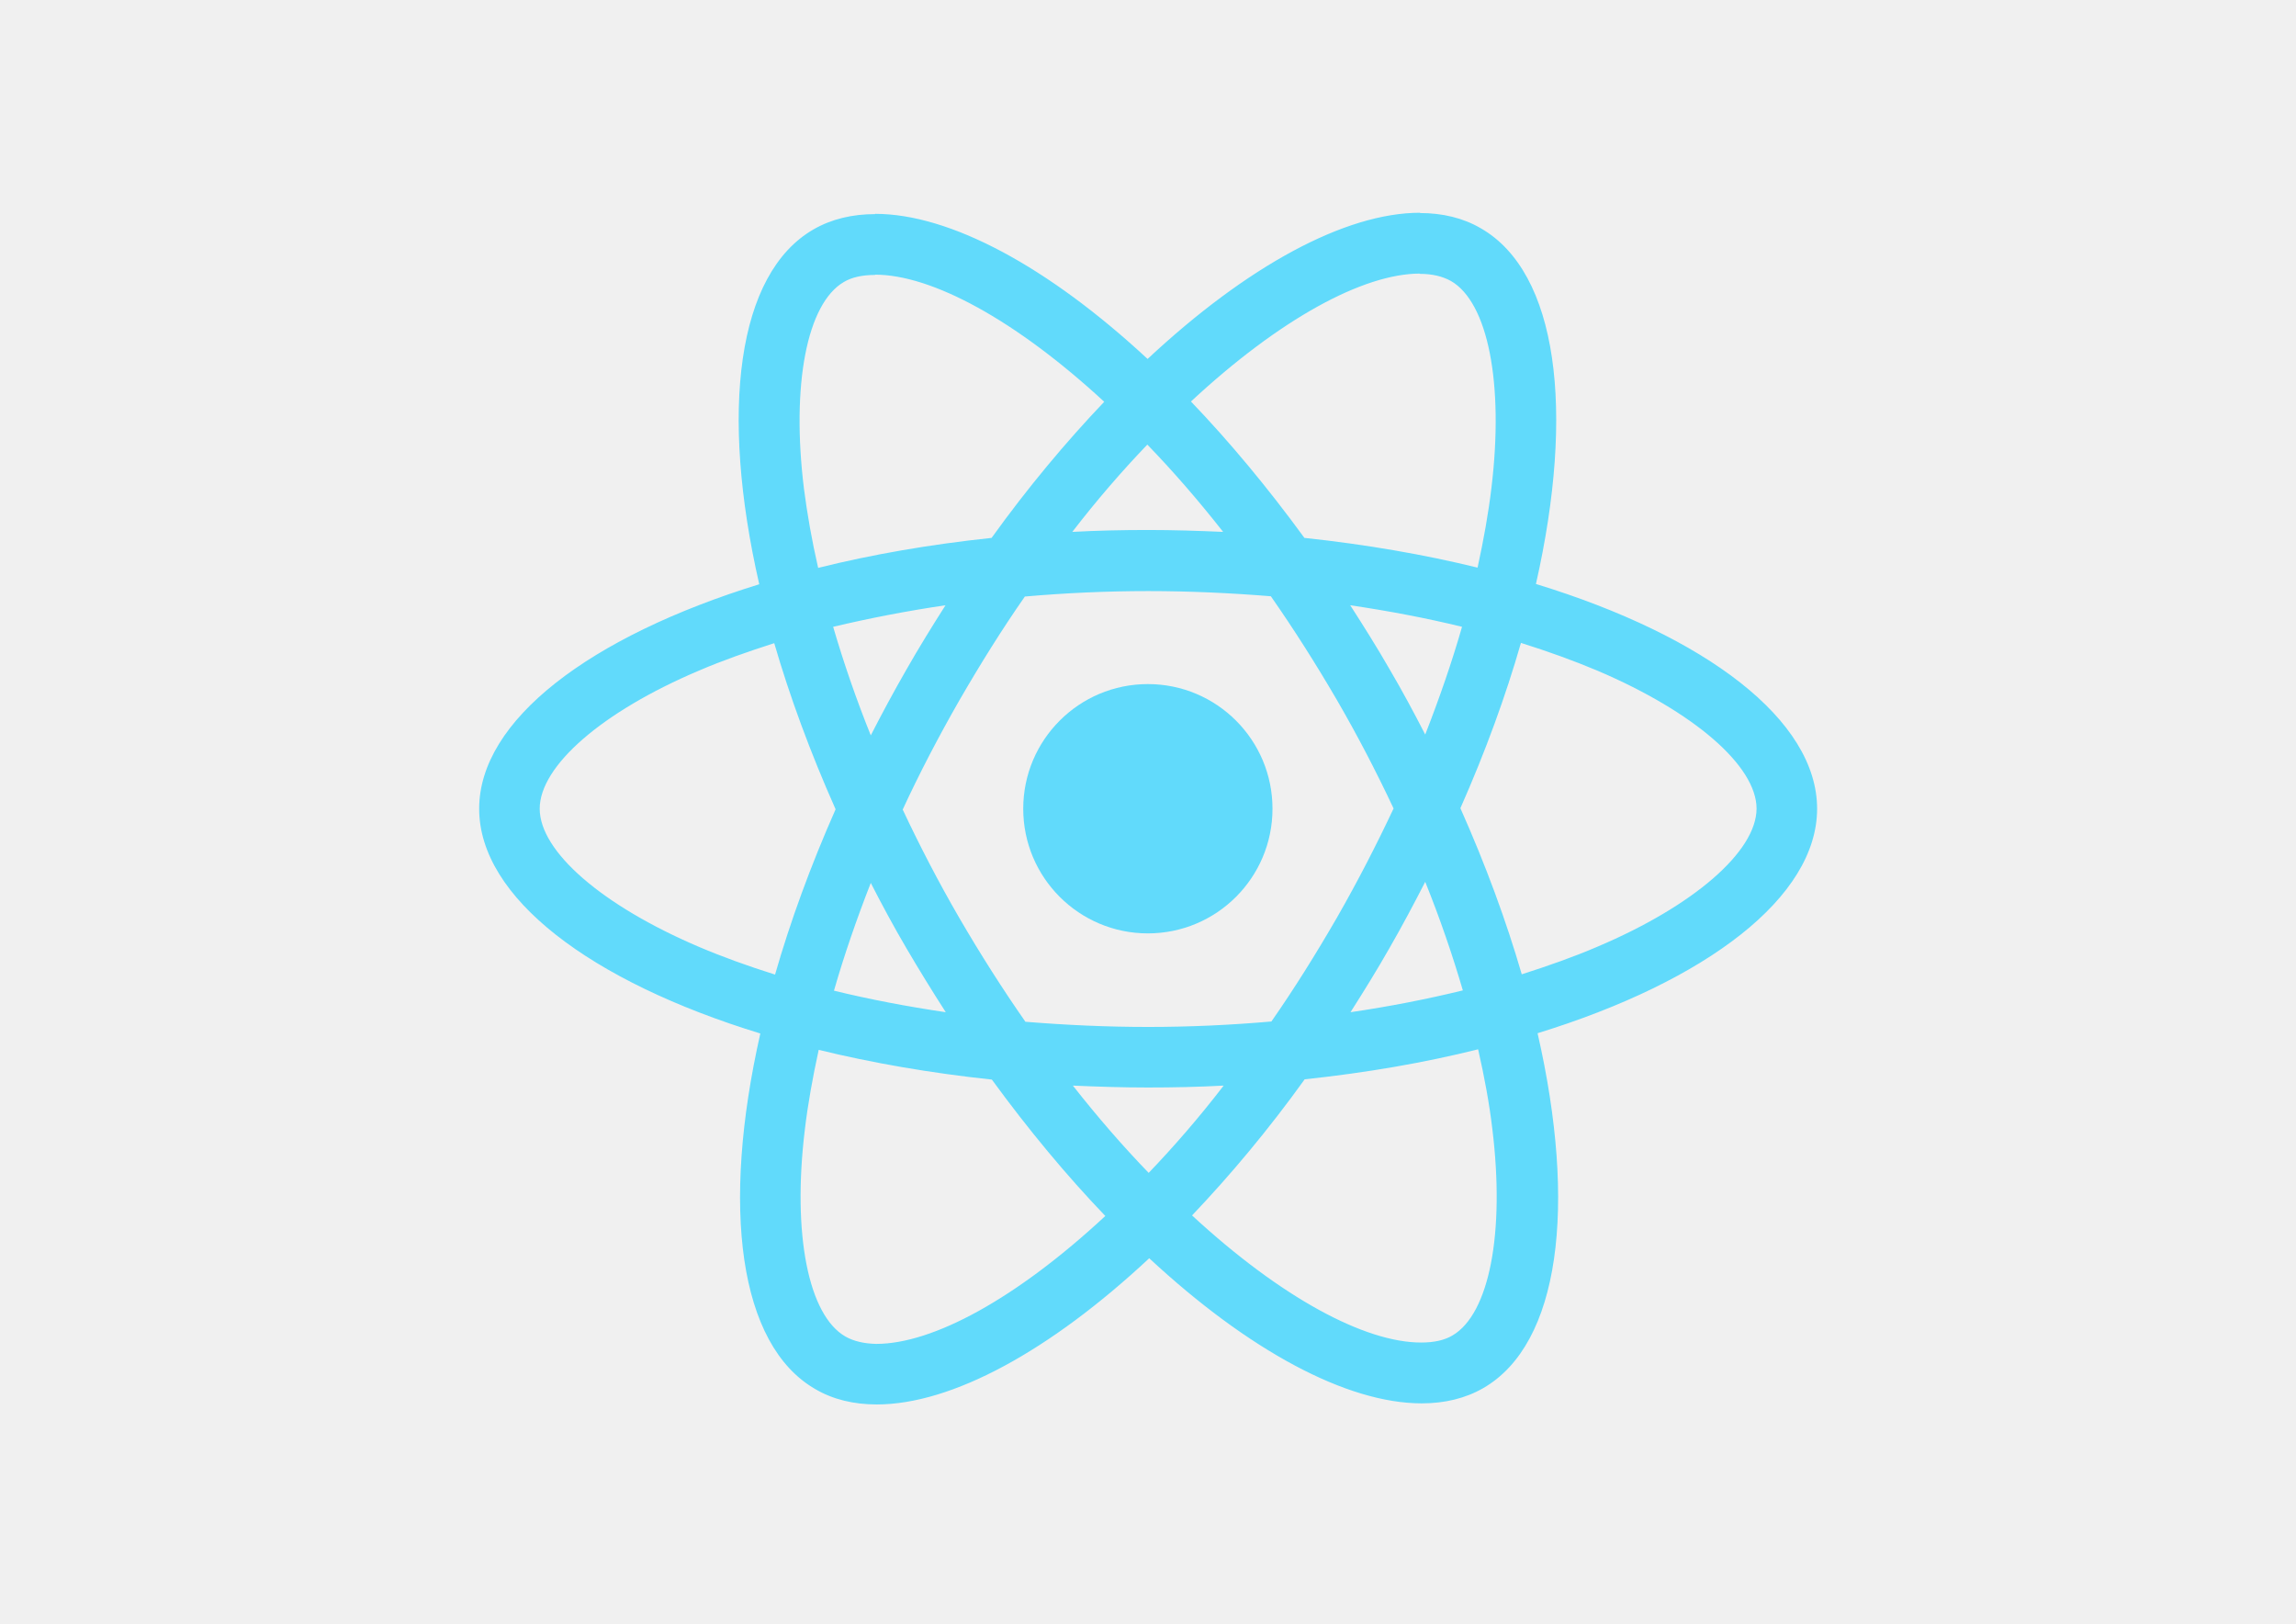
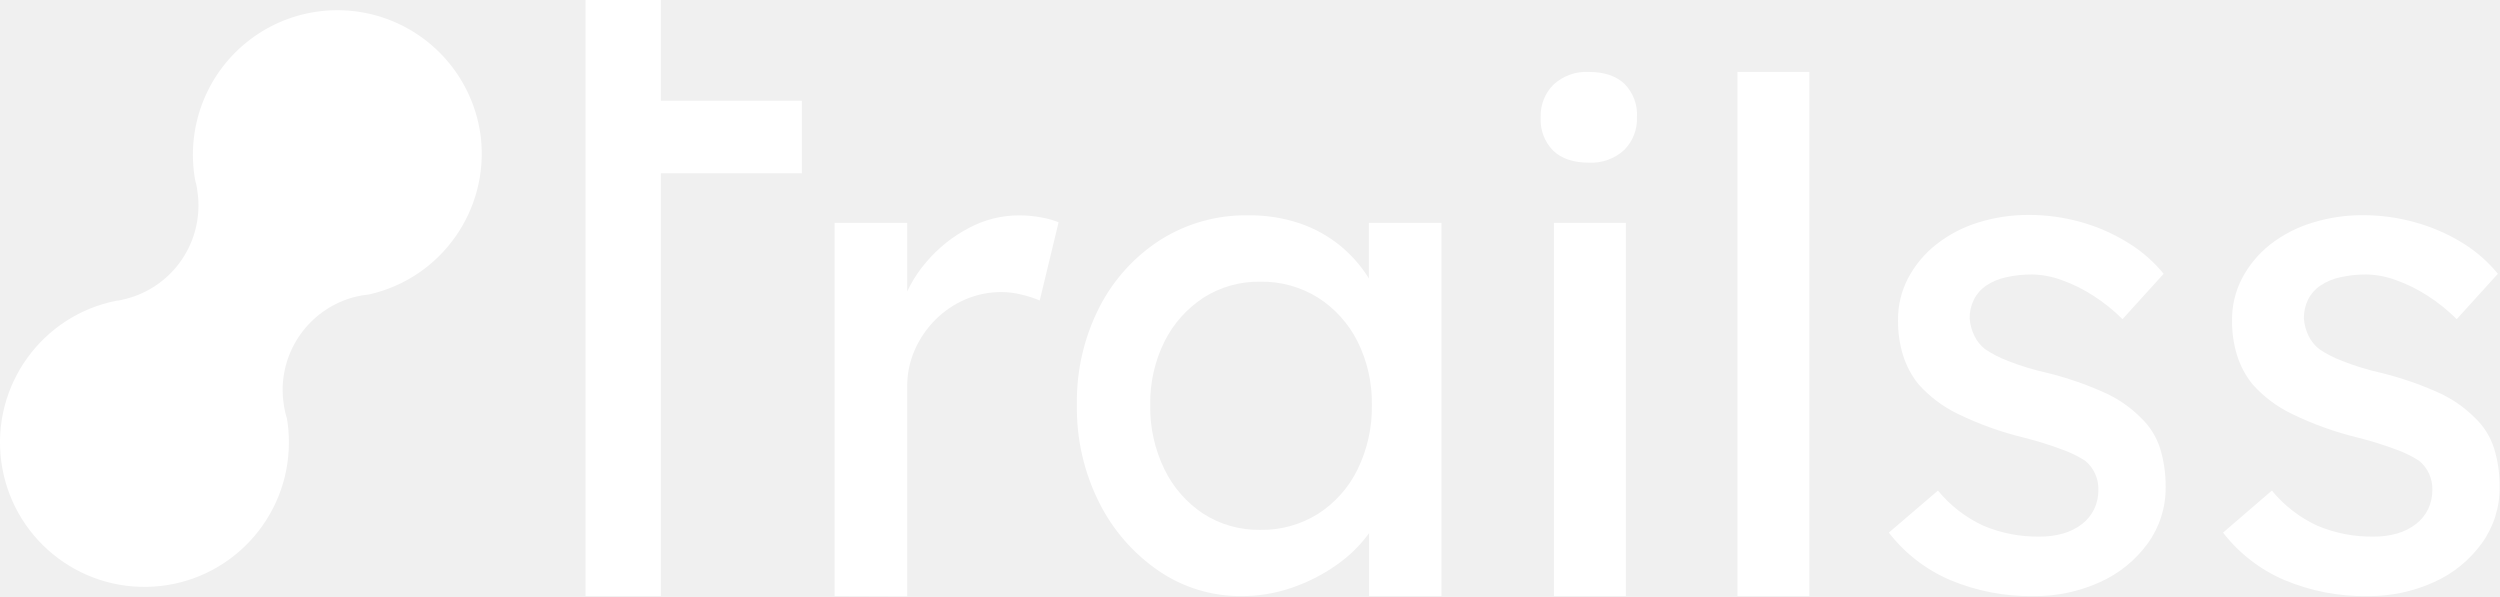
- <svg xmlns="http://www.w3.org/2000/svg" viewBox="0 0 841.9 595.3">
-   <g fill="#61DAFB">
-     <path d="M666.3 296.5c0-32.5-40.7-63.3-103.1-82.4 14.4-63.6 8-114.2-20.2-130.4-6.5-3.8-14.1-5.6-22.4-5.6v22.3c4.6 0 8.3.9 11.4 2.6 13.6 7.8 19.5 37.5 14.9 75.7-1.1 9.4-2.9 19.3-5.1 29.4-19.6-4.8-41-8.5-63.5-10.9-13.5-18.5-27.5-35.3-41.6-50 32.6-30.3 63.2-46.9 84-46.9V78c-27.5 0-63.5 19.6-99.9 53.6-36.4-33.8-72.4-53.2-99.9-53.2v22.3c20.7 0 51.4 16.5 84 46.6-14 14.7-28 31.4-41.3 49.9-22.6 2.4-44 6.1-63.6 11-2.3-10-4-19.7-5.2-29-4.7-38.2 1.1-67.9 14.6-75.8 3-1.8 6.9-2.6 11.5-2.6V78.5c-8.4 0-16 1.8-22.6 5.6-28.1 16.2-34.4 66.7-19.9 130.1-62.2 19.2-102.7 49.9-102.7 82.3 0 32.5 40.7 63.3 103.1 82.4-14.4 63.6-8 114.2 20.2 130.4 6.5 3.8 14.1 5.6 22.5 5.6 27.5 0 63.5-19.6 99.9-53.6 36.4 33.8 72.4 53.2 99.9 53.2 8.4 0 16-1.8 22.6-5.6 28.1-16.2 34.4-66.7 19.9-130.1 62-19.1 102.5-49.9 102.5-82.3zm-130.2-66.7c-3.7 12.9-8.3 26.2-13.5 39.5-4.1-8-8.4-16-13.1-24-4.6-8-9.5-15.8-14.4-23.4 14.2 2.1 27.9 4.7 41 7.9zm-45.8 106.5c-7.8 13.5-15.8 26.3-24.1 38.2-14.9 1.3-30 2-45.2 2-15.1 0-30.2-.7-45-1.9-8.3-11.9-16.4-24.6-24.2-38-7.6-13.1-14.5-26.4-20.8-39.8 6.2-13.4 13.2-26.8 20.7-39.9 7.8-13.5 15.8-26.3 24.1-38.2 14.9-1.3 30-2 45.2-2 15.1 0 30.2.7 45 1.9 8.3 11.9 16.4 24.6 24.2 38 7.6 13.1 14.5 26.4 20.8 39.8-6.3 13.4-13.2 26.8-20.7 39.9zm32.3-13c5.4 13.4 10 26.8 13.8 39.8-13.1 3.2-26.9 5.9-41.2 8 4.9-7.7 9.8-15.6 14.4-23.7 4.6-8 8.9-16.1 13-24.1zM421.2 430c-9.3-9.6-18.6-20.3-27.8-32 9 .4 18.2.7 27.5.7 9.4 0 18.7-.2 27.8-.7-9 11.7-18.3 22.4-27.5 32zm-74.4-58.9c-14.2-2.1-27.9-4.7-41-7.9 3.7-12.9 8.3-26.2 13.5-39.5 4.1 8 8.4 16 13.1 24 4.7 8 9.5 15.8 14.4 23.4zM420.7 163c9.3 9.6 18.6 20.3 27.8 32-9-.4-18.2-.7-27.5-.7-9.4 0-18.7.2-27.8.7 9-11.7 18.3-22.4 27.5-32zm-74 58.9c-4.9 7.7-9.8 15.6-14.4 23.7-4.6 8-8.9 16-13 24-5.4-13.4-10-26.8-13.8-39.8 13.1-3.1 26.9-5.8 41.2-7.9zm-90.5 125.2c-35.4-15.1-58.3-34.9-58.3-50.6 0-15.7 22.9-35.6 58.3-50.6 8.6-3.7 18-7 27.7-10.1 5.7 19.6 13.2 40 22.5 60.9-9.2 20.8-16.6 41.1-22.2 60.6-9.9-3.1-19.3-6.5-28-10.2zM310 490c-13.6-7.8-19.5-37.5-14.9-75.7 1.1-9.4 2.9-19.3 5.1-29.4 19.6 4.8 41 8.5 63.5 10.9 13.5 18.5 27.5 35.3 41.6 50-32.6 30.3-63.2 46.9-84 46.9-4.5-.1-8.3-1-11.3-2.7zm237.2-76.2c4.7 38.2-1.1 67.9-14.6 75.8-3 1.8-6.9 2.6-11.5 2.6-20.7 0-51.4-16.5-84-46.6 14-14.7 28-31.4 41.3-49.9 22.6-2.4 44-6.1 63.6-11 2.3 10.1 4.1 19.8 5.2 29.1zm38.5-66.7c-8.6 3.7-18 7-27.7 10.1-5.7-19.6-13.2-40-22.5-60.9 9.2-20.8 16.6-41.1 22.2-60.6 9.9 3.1 19.3 6.5 28.1 10.2 35.4 15.1 58.3 34.9 58.3 50.6-.1 15.7-23 35.6-58.4 50.6zM320.8 78.4z" />
-     <circle cx="420.9" cy="296.5" r="45.7" />
-     <path d="M520.5 78.1z" />
+ <svg xmlns="http://www.w3.org/2000/svg" viewBox="0 0 514.72 122.73">
+   <defs>
+     <style>.cls-1{fill:#FFFFFF;}</style>
+   </defs>
+   <g id="Capa_2" data-name="Capa 2">
+     <g id="Capa_1-2" data-name="Capa 1">
+       <path class="cls-1" d="M171.84,122.72V45.88h14.94v23.7l-1.44-5.74a26.34,26.34,0,0,1,5.39-9.91,29.17,29.17,0,0,1,8.76-7,21.89,21.89,0,0,1,10.27-2.59,25.18,25.18,0,0,1,4.67.43,17.17,17.17,0,0,1,3.52,1l-3.88,16.09a24.7,24.7,0,0,0-3.81-1.22,17.15,17.15,0,0,0-4.09-.51,18.69,18.69,0,0,0-7.4,1.51,19.55,19.55,0,0,0-6.17,4.17A20.38,20.38,0,0,0,188.36,72a18.47,18.47,0,0,0-1.58,7.69v43.08Z" />
+       <path class="cls-1" d="M255.59,122.73a29.84,29.84,0,0,1-17-5.17,37.15,37.15,0,0,1-12.28-14.08,43.23,43.23,0,0,1-4.59-20.11,42.57,42.57,0,0,1,4.66-20.18A35.84,35.84,0,0,1,239,49.33a32.87,32.87,0,0,1,17.89-5A32.14,32.14,0,0,1,267.65,46a26.86,26.86,0,0,1,8.55,4.81,27.61,27.61,0,0,1,6,7.11,22.33,22.33,0,0,1,2.95,8.62l-3.31-1.15V45.88h14.94v76.84H281.87V103.34l3.45-1a20.39,20.39,0,0,1-3.52,7.54,28.22,28.22,0,0,1-6.75,6.53A36.54,36.54,0,0,1,266,121,31.45,31.45,0,0,1,255.59,122.73Zm3.87-13.64a21.64,21.64,0,0,0,11.93-3.31,22.68,22.68,0,0,0,8.11-9.12,29.08,29.08,0,0,0,2.95-13.29A28.3,28.3,0,0,0,279.5,70.3a22.88,22.88,0,0,0-8.11-9A21.71,21.71,0,0,0,259.46,58a21.06,21.06,0,0,0-11.7,3.3,23.19,23.19,0,0,0-8,9,28.29,28.29,0,0,0-2.94,13.07,29.07,29.07,0,0,0,2.94,13.29,23,23,0,0,0,8,9.12A21,21,0,0,0,259.46,109.09Z" />
+       <path class="cls-1" d="M327.12,33.49q-4.74,0-7.32-2.45a9,9,0,0,1-2.59-6.89,9,9,0,0,1,2.66-6.75,9.93,9.93,0,0,1,7.25-2.59c3.16,0,5.6.82,7.33,2.44a9,9,0,0,1,2.58,6.9,9,9,0,0,1-2.65,6.75A10,10,0,0,1,327.12,33.49Zm-7.18,89.23V45.88h14.8v76.84Z" />
+       <path class="cls-1" d="M357.72,122.72V14.81h14.8V122.72Z" />
+       <path class="cls-1" d="M418.63,122.73a42.58,42.58,0,0,1-17.1-3.3,31.7,31.7,0,0,1-12.64-9.77L399,101a26.35,26.35,0,0,0,9.4,7.26,28.73,28.73,0,0,0,11.57,2.22,17.26,17.26,0,0,0,4.81-.64,11.59,11.59,0,0,0,3.88-1.94,8.56,8.56,0,0,0,2.51-3.09,8.93,8.93,0,0,0,.86-3.95,7.52,7.52,0,0,0-2.72-6,23.09,23.09,0,0,0-4.53-2.23,74.39,74.39,0,0,0-8-2.51,67.08,67.08,0,0,1-13.65-4.89,25.94,25.94,0,0,1-8.19-6.18,18.31,18.31,0,0,1-3.16-6,23.82,23.82,0,0,1-1-7.11,18.34,18.34,0,0,1,2.08-8.69,21.82,21.82,0,0,1,5.75-6.89,26.52,26.52,0,0,1,8.62-4.53,34.61,34.61,0,0,1,10.55-1.58,39.76,39.76,0,0,1,10.56,1.44A37.68,37.68,0,0,1,438,49.9a29,29,0,0,1,7.47,6.47L437,65.71a35.83,35.83,0,0,0-6-4.82,31,31,0,0,0-6.54-3.23,18.65,18.65,0,0,0-6-1.15,24.07,24.07,0,0,0-5.46.58,11.68,11.68,0,0,0-4.09,1.72,7.59,7.59,0,0,0-2.51,2.87,8.48,8.48,0,0,0-.87,3.88,9.83,9.83,0,0,0,.94,3.52,7.76,7.76,0,0,0,2.22,2.8,23.56,23.56,0,0,0,4.74,2.44,54.41,54.41,0,0,0,8.05,2.45,67.19,67.19,0,0,1,11.85,4.09,24.88,24.88,0,0,1,7.4,5.1,15,15,0,0,1,4,6.32,26.5,26.5,0,0,1,1.15,8,19.36,19.36,0,0,1-3.66,11.57,24.63,24.63,0,0,1-9.85,8A32.33,32.33,0,0,1,418.63,122.73Z" />
+       <path class="cls-1" d="M487.43,122.73a42.53,42.53,0,0,1-17.09-3.3,31.7,31.7,0,0,1-12.64-9.77L467.75,101a26.38,26.38,0,0,0,9.41,7.26,28.68,28.68,0,0,0,11.56,2.22,17.28,17.28,0,0,0,4.82-.64,11.54,11.54,0,0,0,3.87-1.94,8.69,8.69,0,0,0,2.52-3.09,9.07,9.07,0,0,0,.86-3.95,7.49,7.49,0,0,0-2.73-6,23.24,23.24,0,0,0-4.52-2.23,73.93,73.93,0,0,0-8-2.51,67.19,67.19,0,0,1-13.64-4.89,25.71,25.71,0,0,1-8.19-6.18,18.13,18.13,0,0,1-3.16-6,23.81,23.81,0,0,1-1-7.11,18.35,18.35,0,0,1,2.09-8.69,21.79,21.79,0,0,1,5.74-6.89A26.62,26.62,0,0,1,476,45.88a34.63,34.63,0,0,1,10.56-1.58,39.76,39.76,0,0,1,10.56,1.44,37.77,37.77,0,0,1,9.69,4.16,28.88,28.88,0,0,1,7.47,6.47l-8.47,9.34a36.25,36.25,0,0,0-6-4.82,31.5,31.5,0,0,0-6.54-3.23,18.7,18.7,0,0,0-6-1.15,24.07,24.07,0,0,0-5.46.58,11.6,11.6,0,0,0-4.09,1.72,7.53,7.53,0,0,0-2.52,2.87,8.61,8.61,0,0,0-.86,3.88,9.82,9.82,0,0,0,.93,3.52,7.89,7.89,0,0,0,2.23,2.8,23,23,0,0,0,4.74,2.44,54.23,54.23,0,0,0,8,2.45,67.62,67.62,0,0,1,11.86,4.09,25,25,0,0,1,7.39,5.1,14.79,14.79,0,0,1,4,6.32,26.2,26.2,0,0,1,1.15,8,19.36,19.36,0,0,1-3.66,11.57,24.53,24.53,0,0,1-9.84,8A32.38,32.38,0,0,1,487.43,122.73Z" />
+       <polygon class="cls-1" points="136.07 20.74 136.07 0 120.56 0 120.56 20.74 120.56 22.51 120.56 35.68 120.56 52.52 120.56 122.72 136.07 122.72 136.07 35.68 165.09 35.68 165.09 20.74 136.07 20.74" />
+       <path class="cls-1" d="M99,28.28A29.74,29.74,0,0,1,76.06,60.61a20.37,20.37,0,0,0-3,.52l0,0A19.82,19.82,0,0,0,58.19,80.33a17.78,17.78,0,0,0,.22,2.85,18.42,18.42,0,0,0,.67,3v0a28.72,28.72,0,0,1,.4,4.86A29.74,29.74,0,1,1,24.06,61.9c.38,0,.77-.11,1.16-.2A19.84,19.84,0,0,0,40.86,42.32a19.26,19.26,0,0,0-.27-3.25.42.42,0,0,0,0-.12,14,14,0,0,0-.41-1.86A29.75,29.75,0,1,1,99,28.28Z" />
+     </g>
  </g>
</svg>
